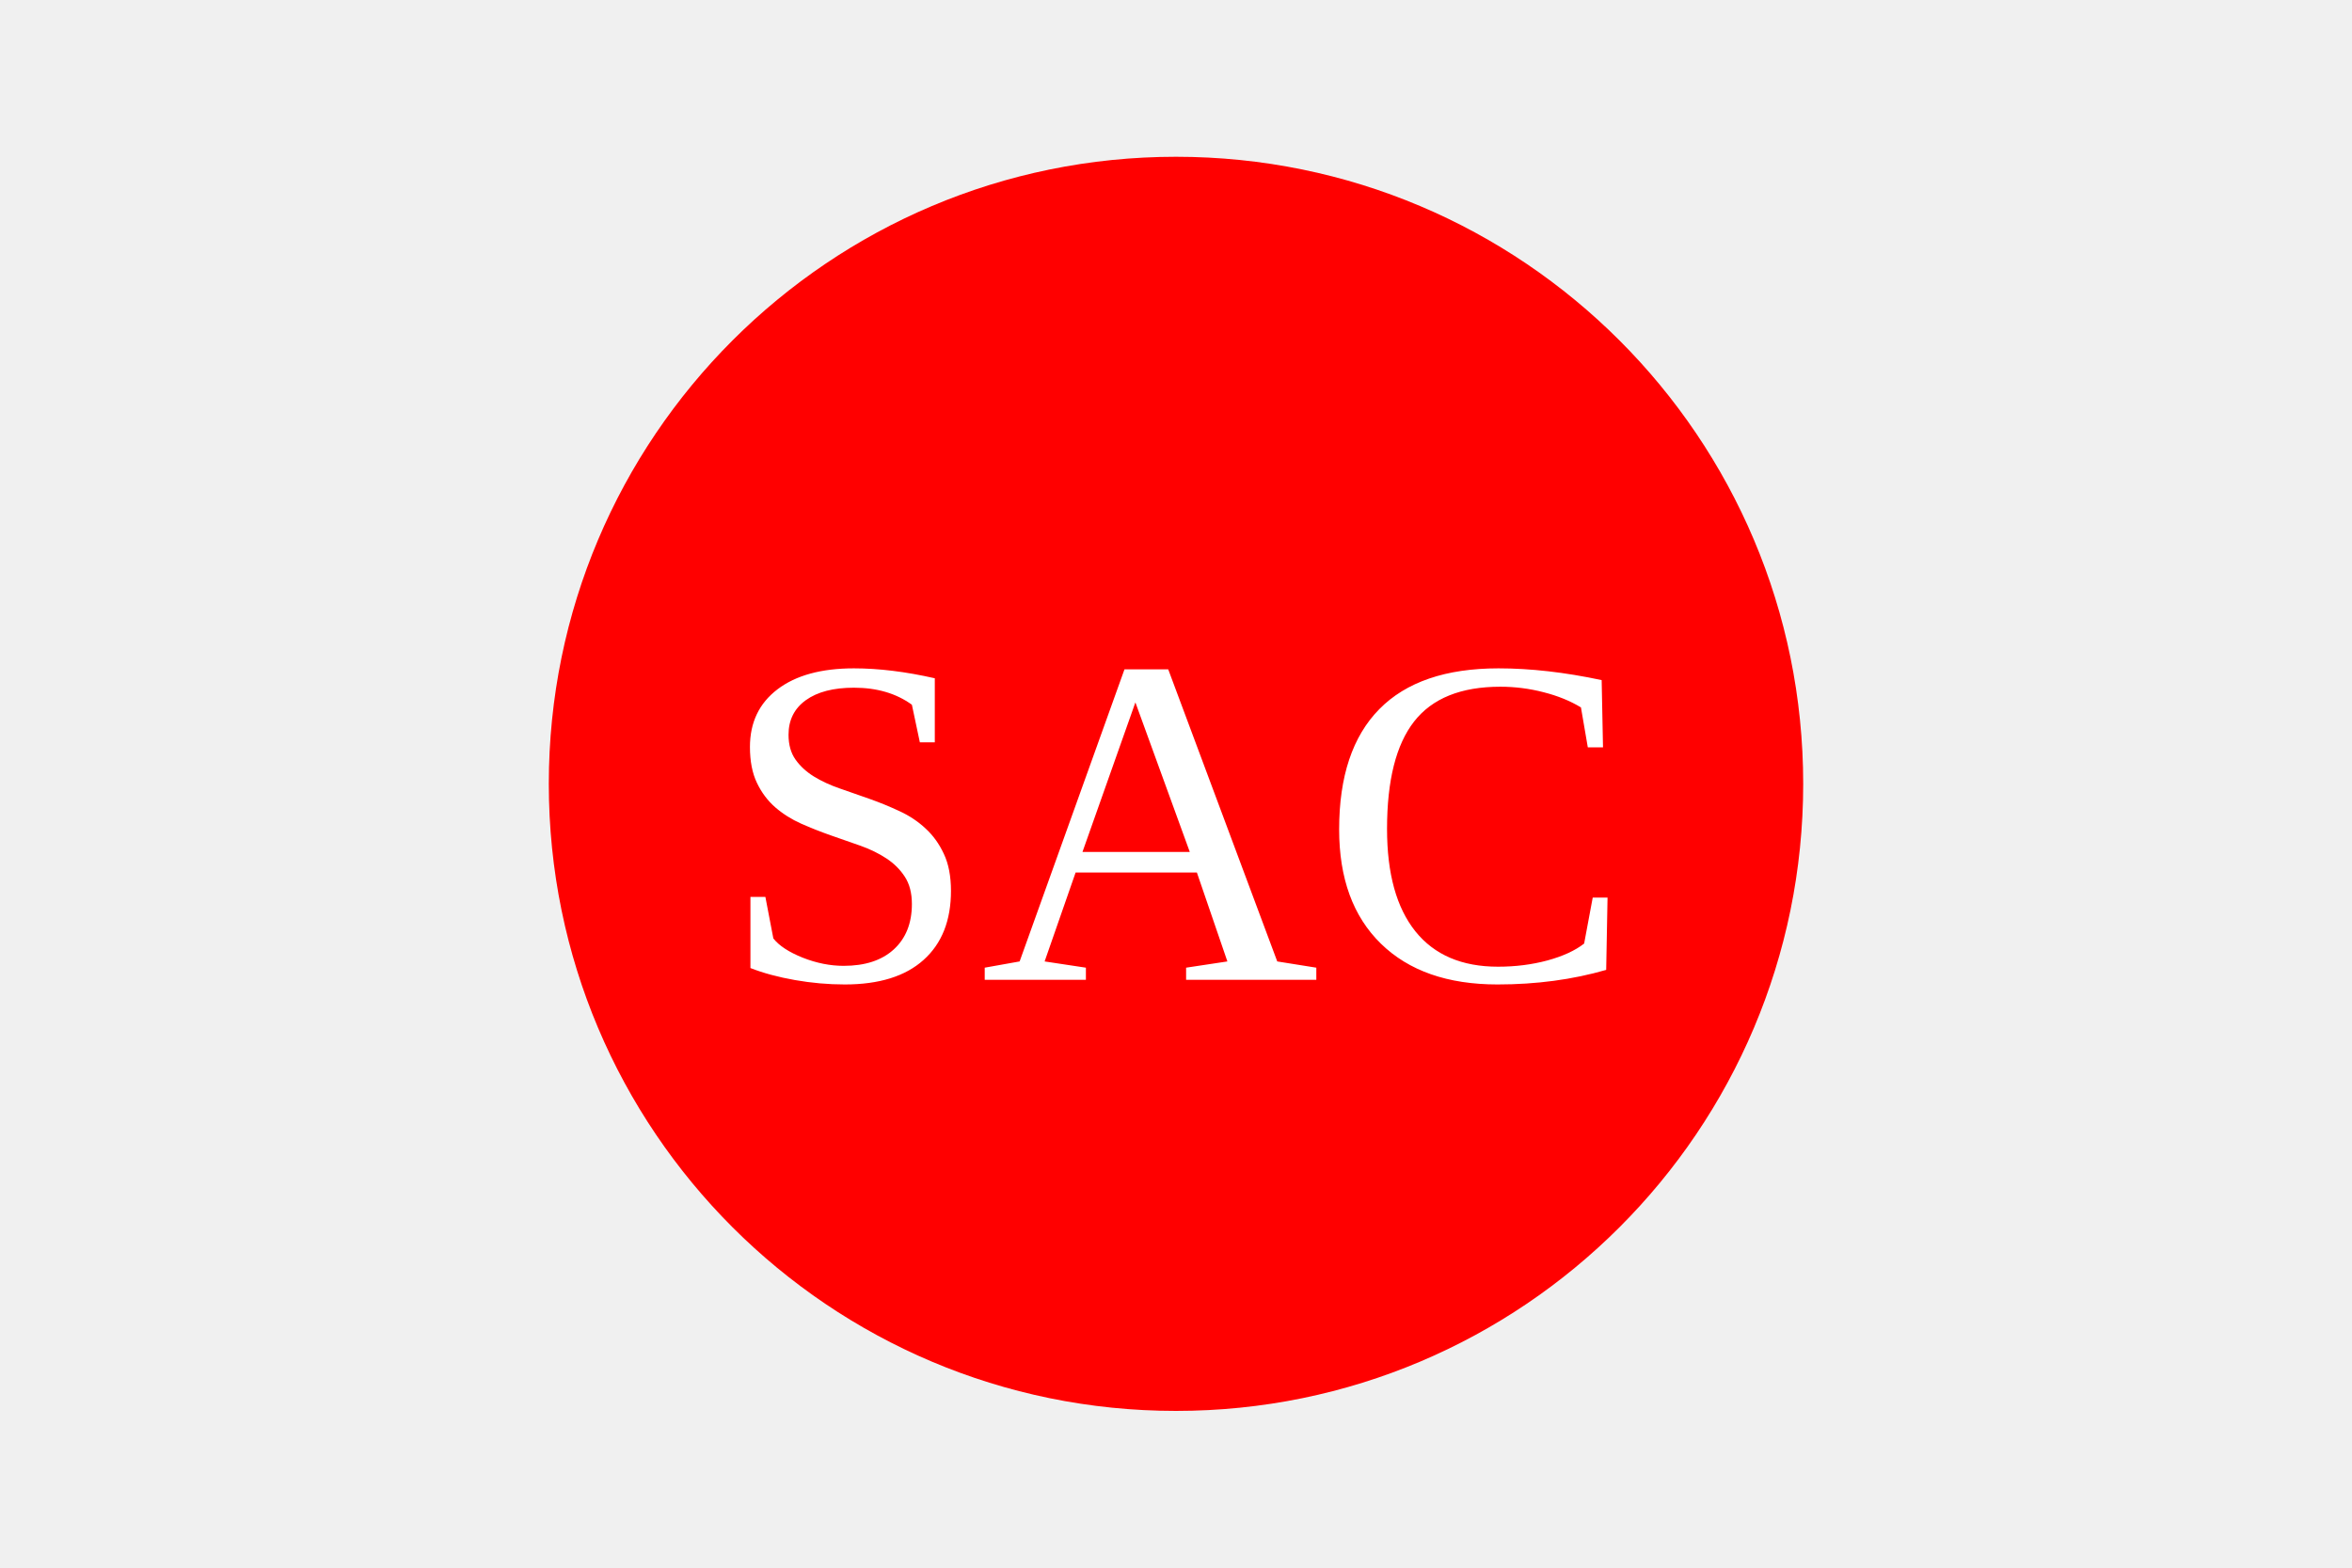
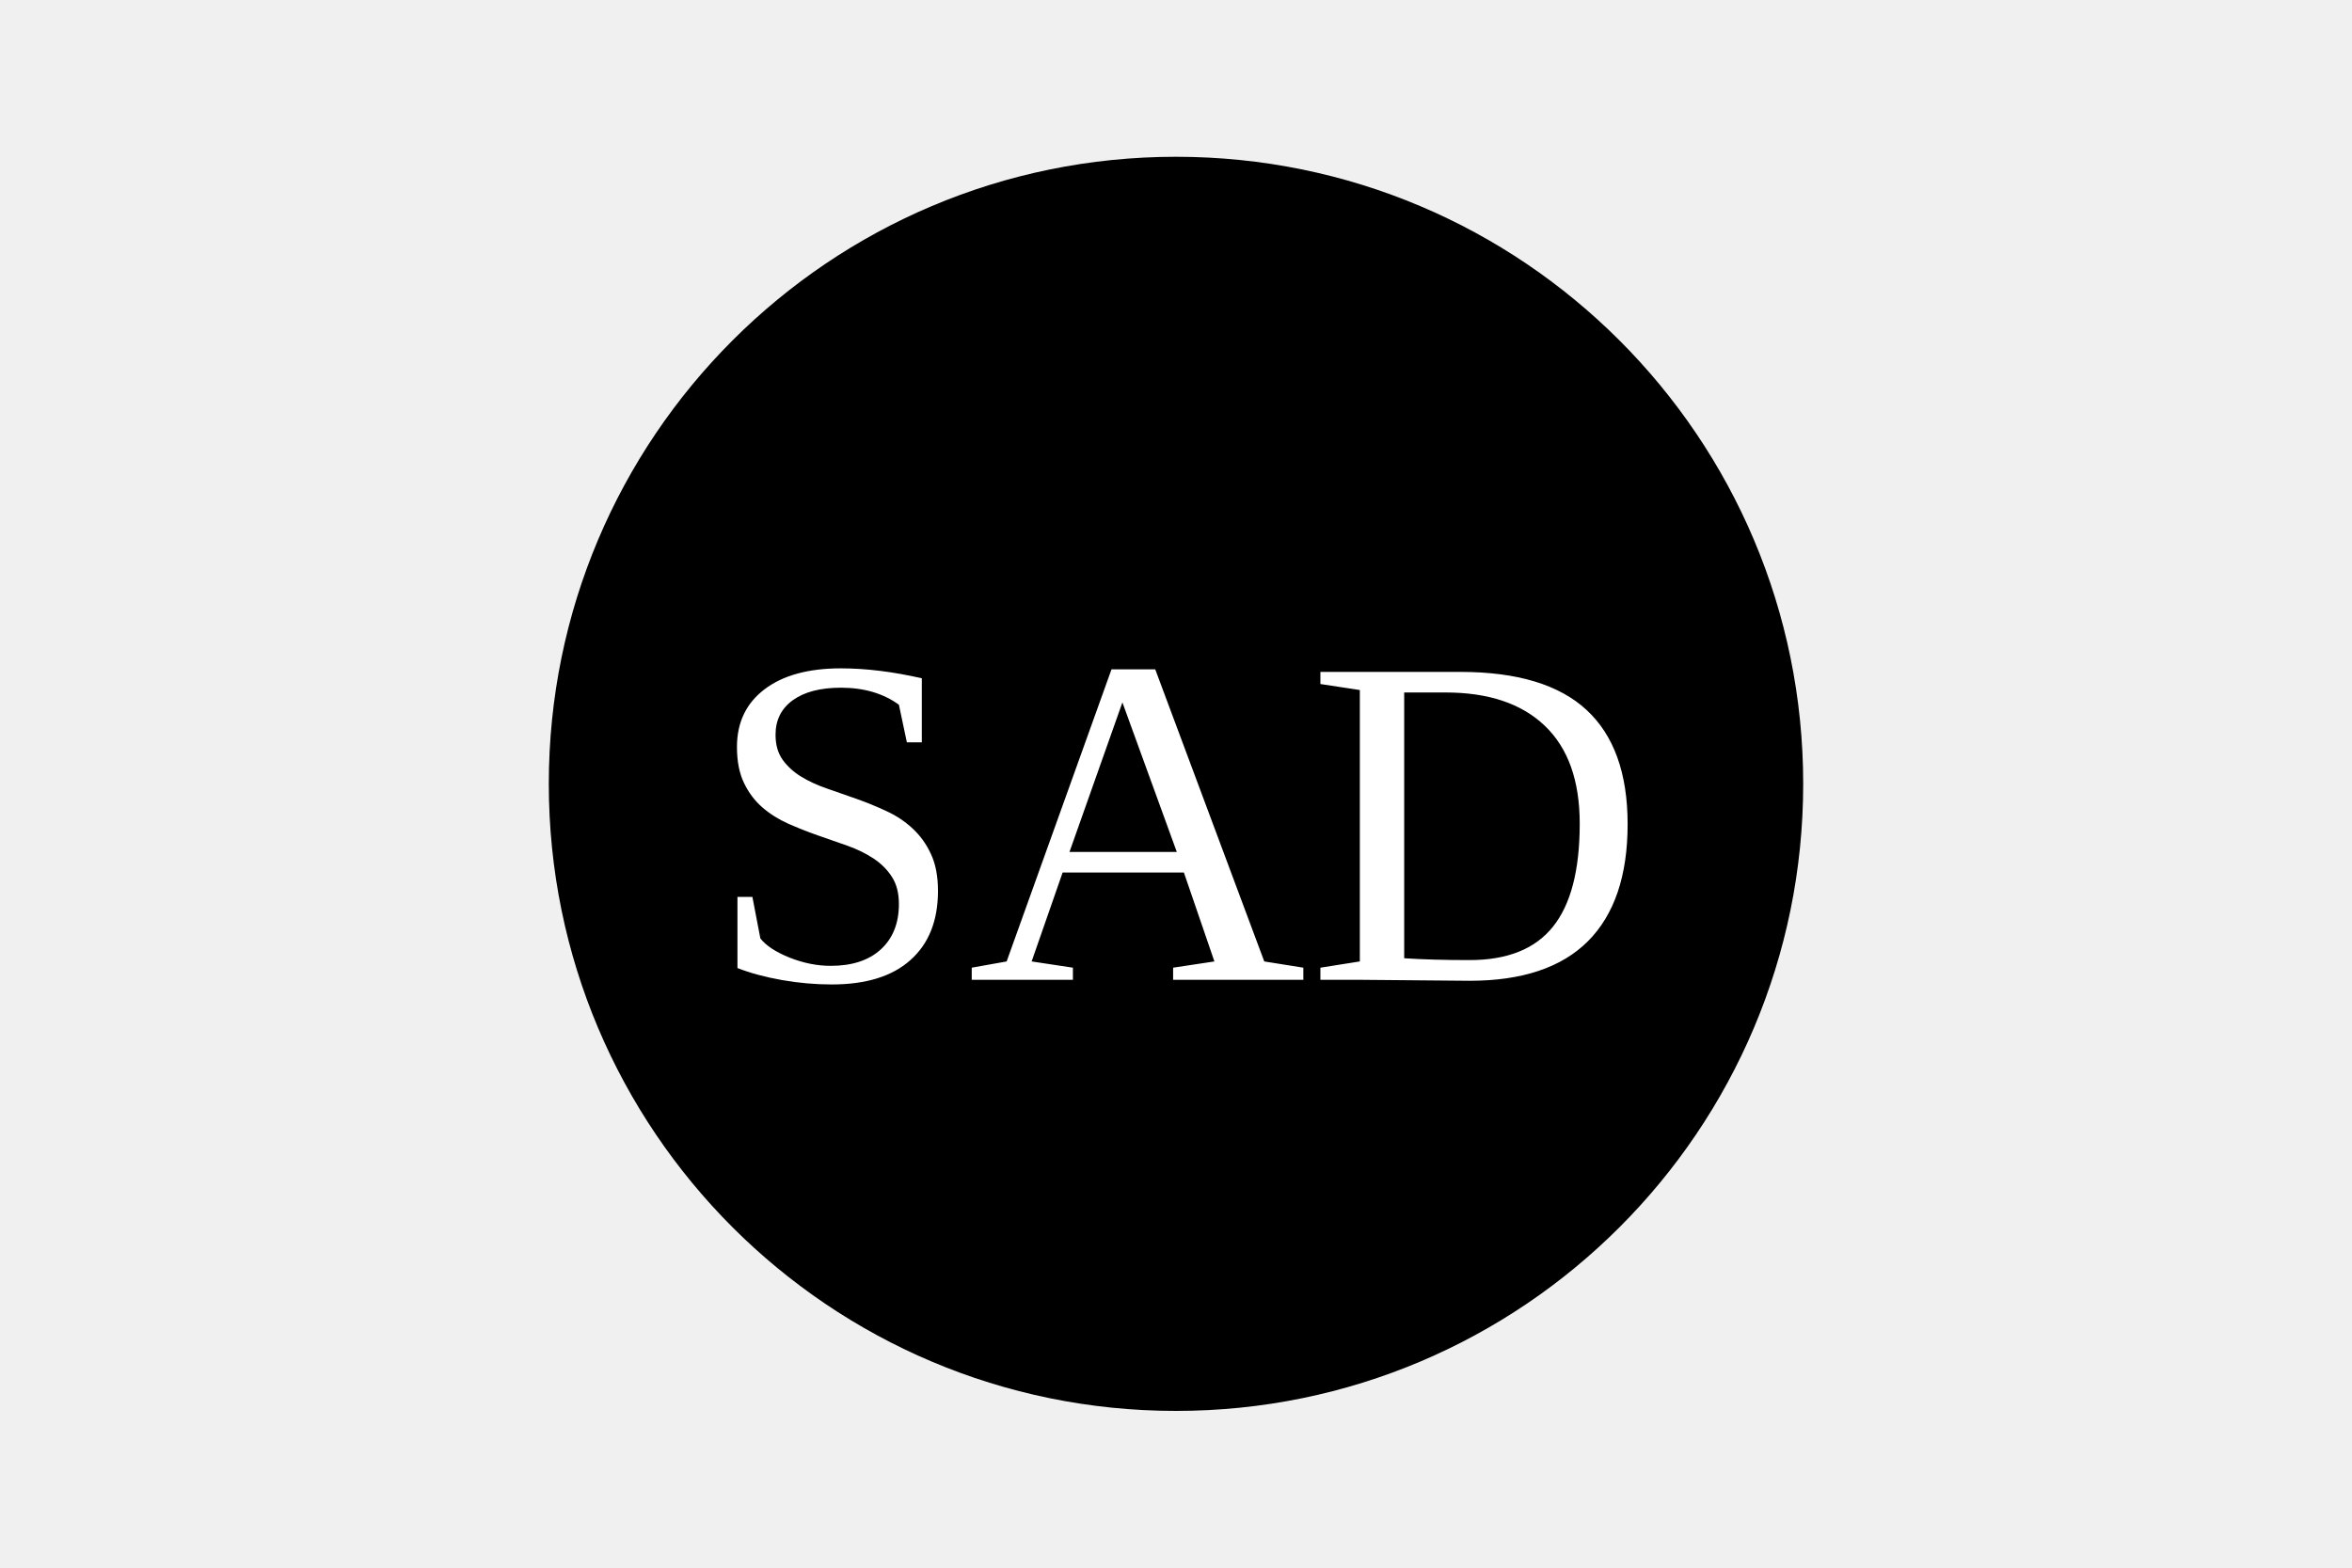
<svg xmlns="http://www.w3.org/2000/svg" version="1.1" width="300" height="200">
-   <circle cx="150" cy="100" r="80" fill="red" />
-   <text x="150" y="125" font-size="60" text-anchor="middle" fill="white">SAC</text>
+   <circle cx="150" cy="100" r="80" fill="black" />
+   <text x="150" y="125" font-size="60" text-anchor="middle" fill="#ffffff">SAD</text>
</svg>
